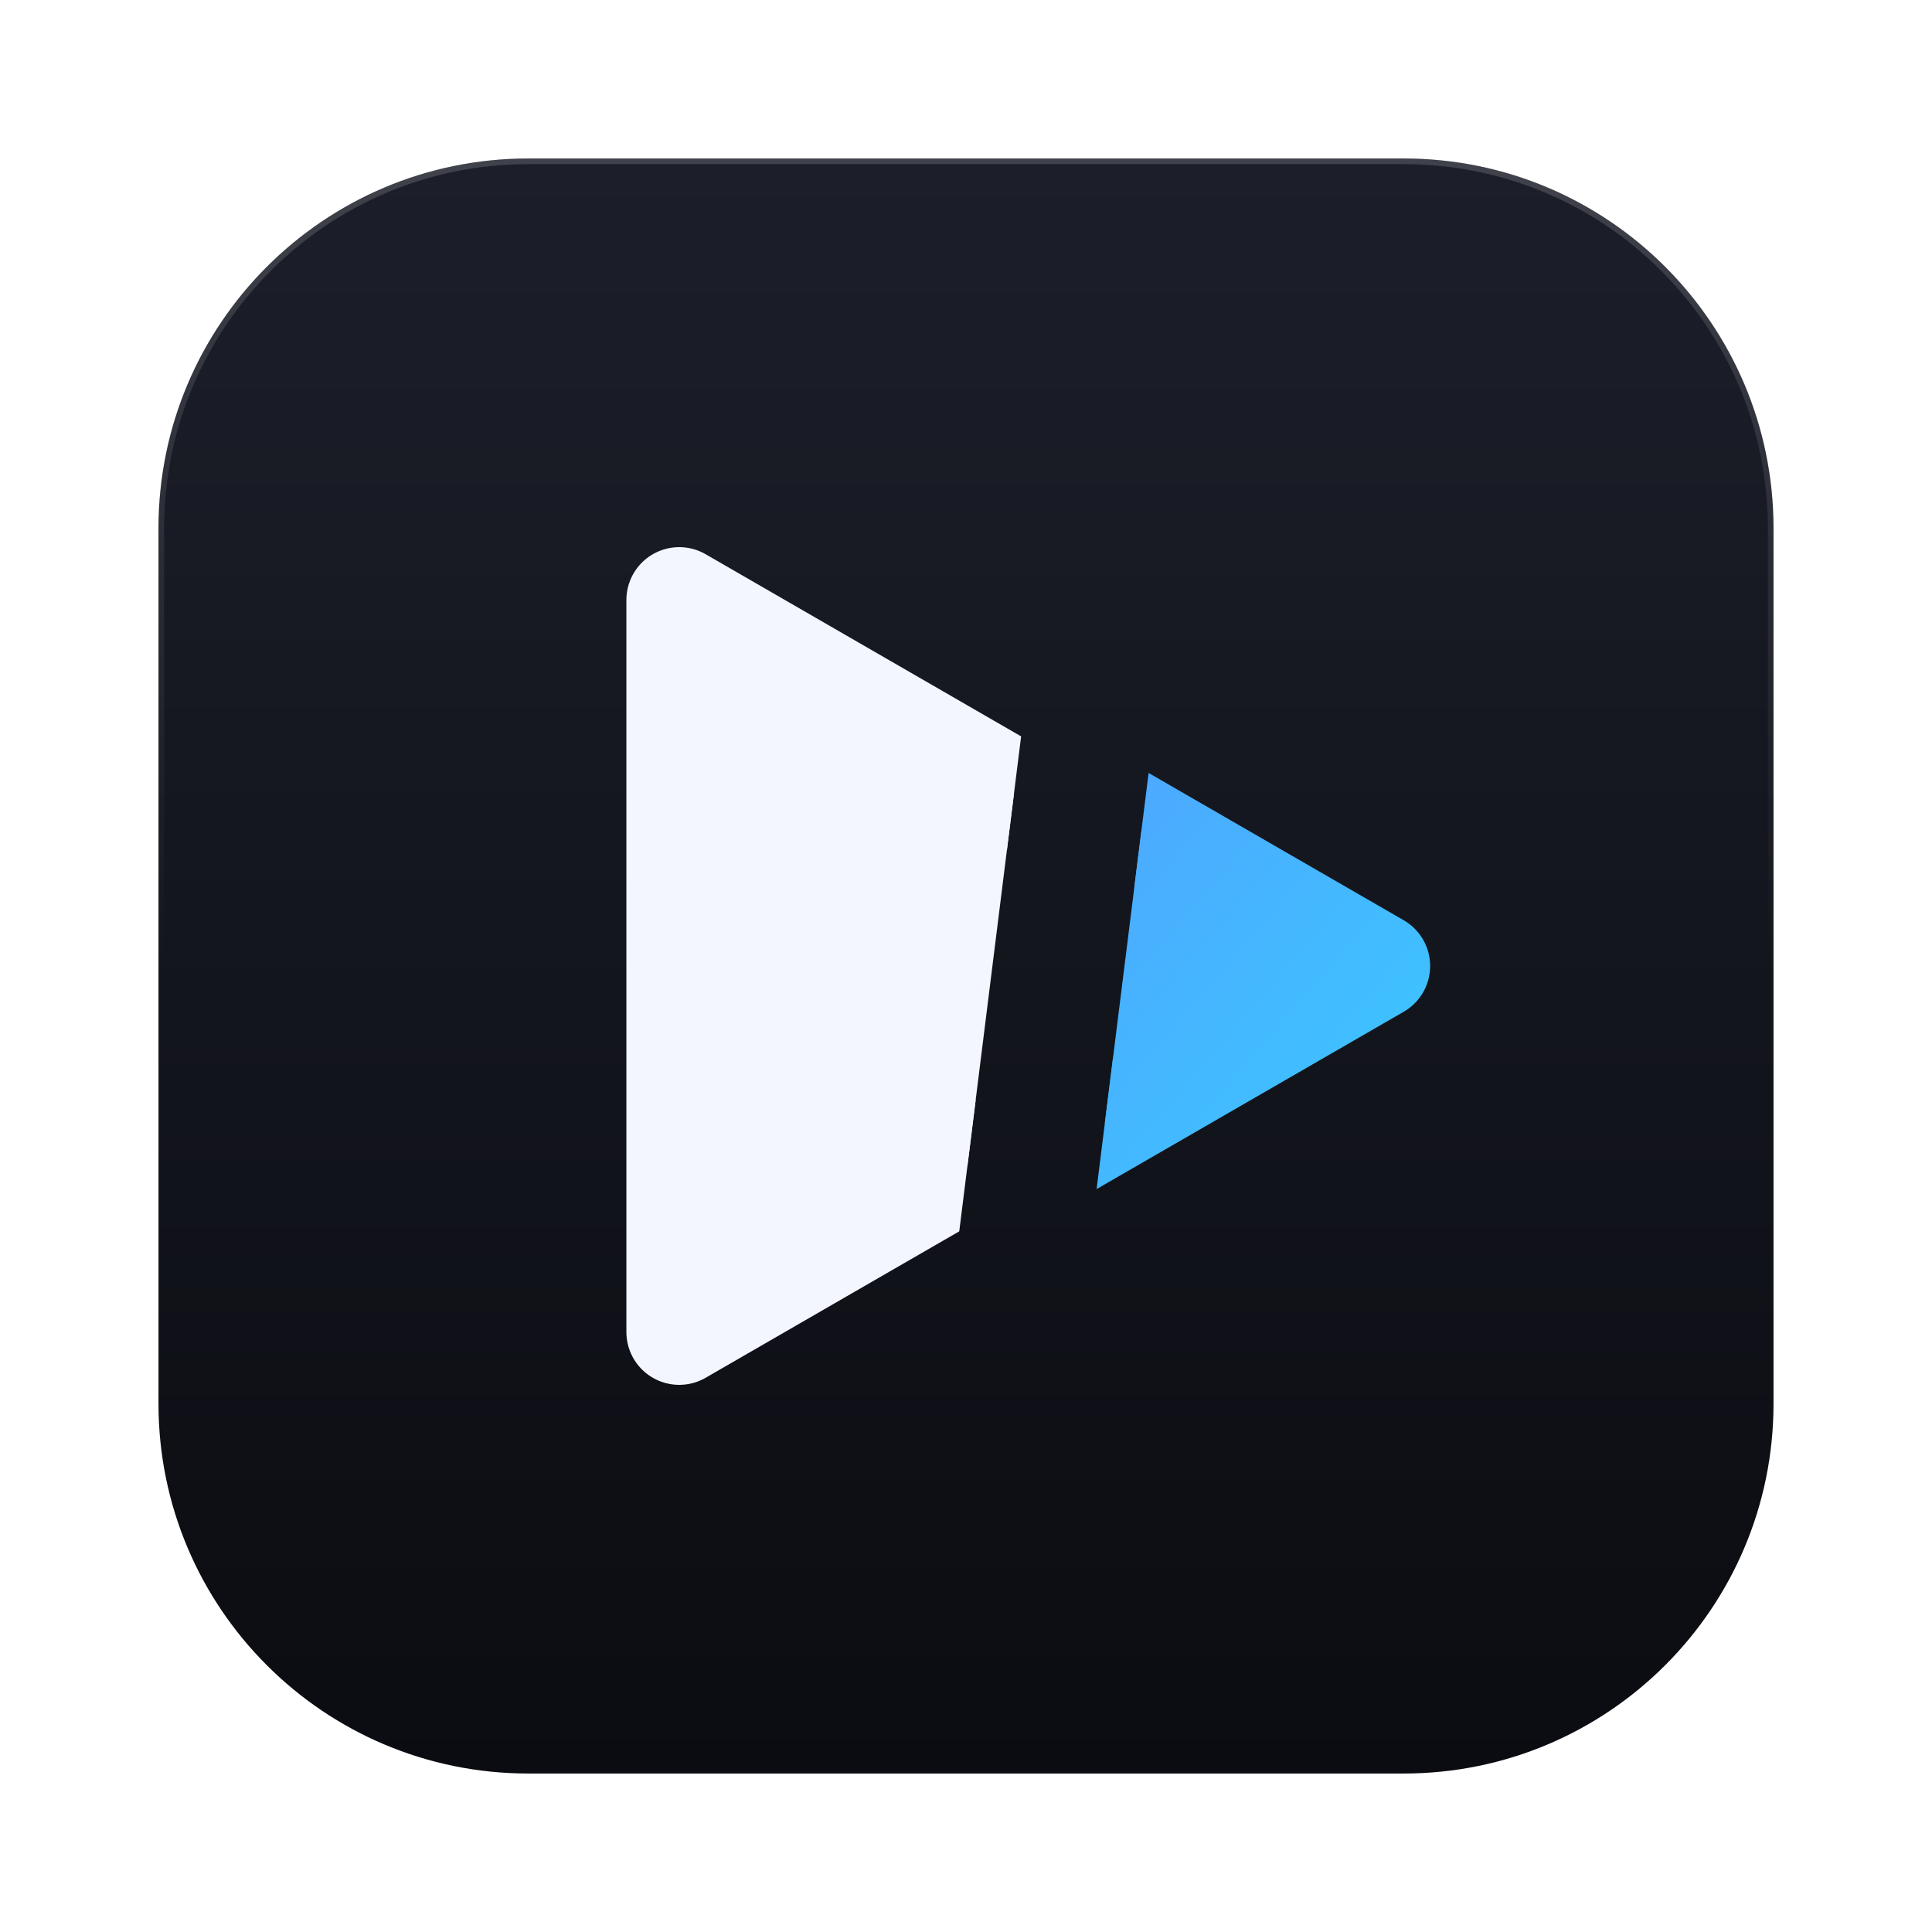
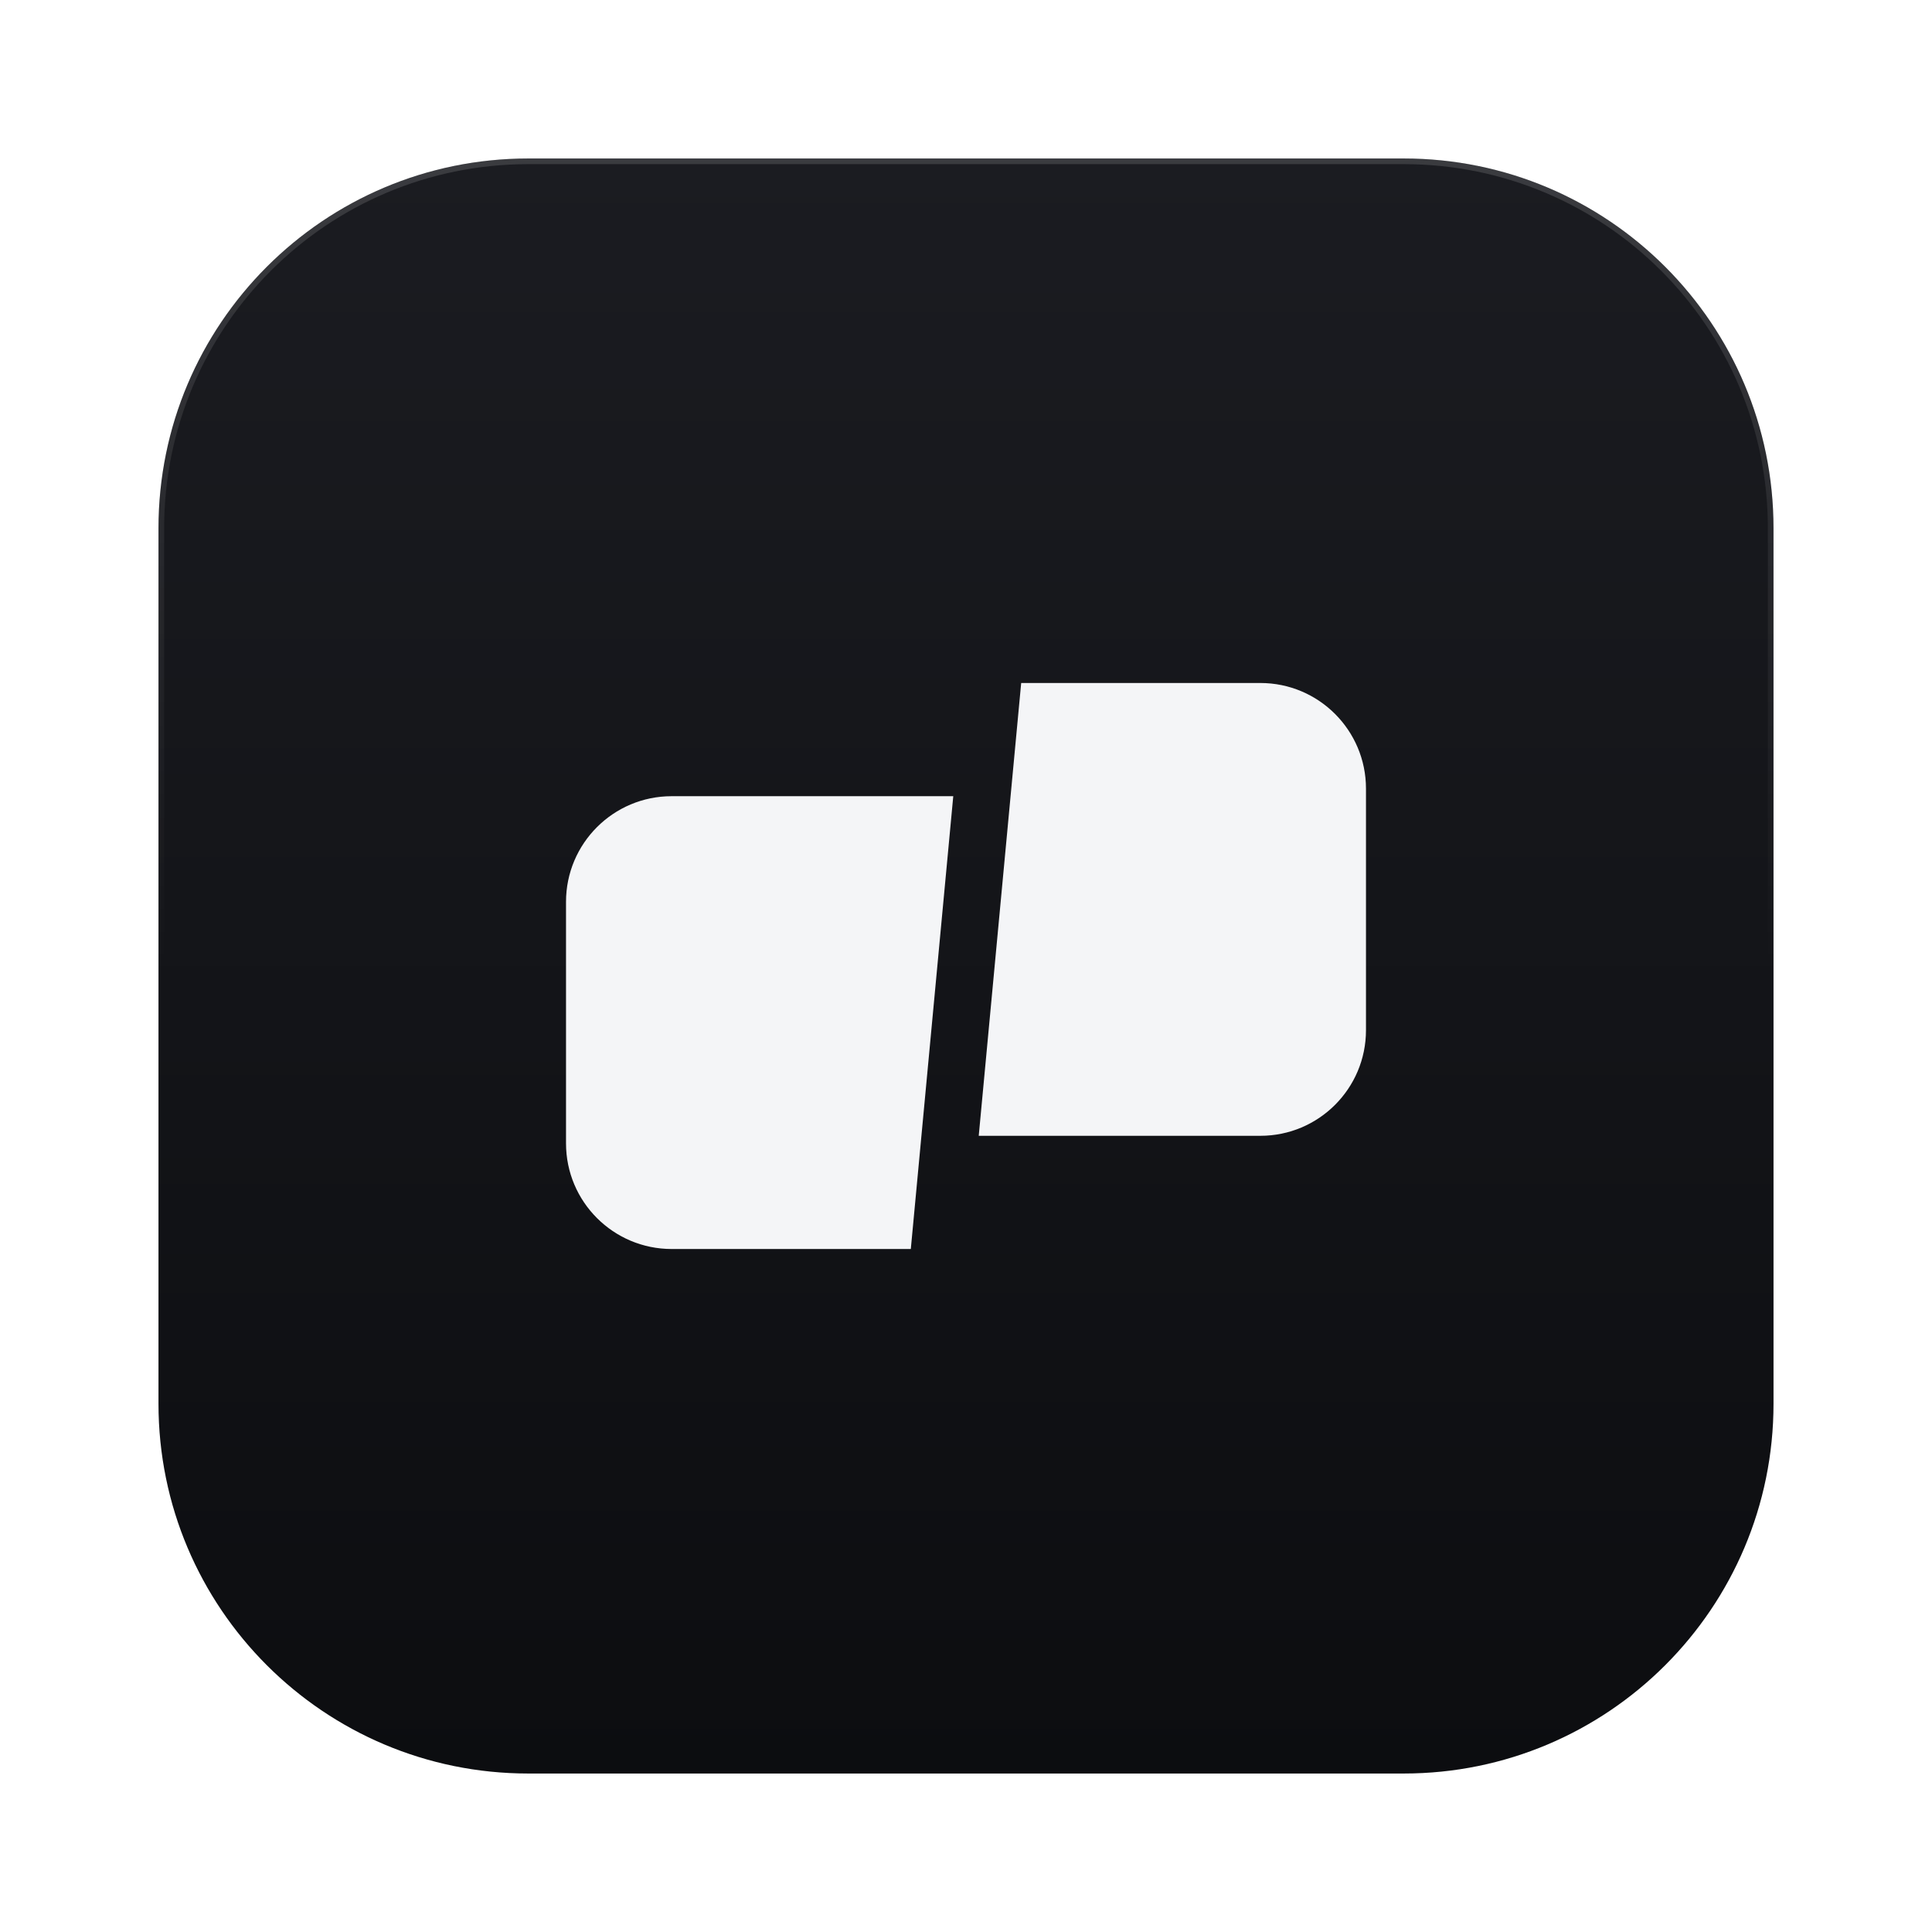
<svg xmlns="http://www.w3.org/2000/svg" width="1024" height="1024" viewBox="0 0 1024 1024" role="img" aria-label="Clipward">
  <defs>
    <linearGradient id="tile" x1="0" y1="0" x2="0" y2="1">
-       <stop offset="0" stop-color="#1C1F2A" />
-       <stop offset="1" stop-color="#0B0C11" />
+       <stop offset="0" stop-color="#1B1C21" />
+       <stop offset="1" stop-color="#0C0D10" />
    </linearGradient>
    <linearGradient id="rim" x1="0" y1="0" x2="0" y2="1">
-       <stop offset="0" stop-color="#FFFFFF" stop-opacity="0.16" />
+       <stop offset="0" stop-color="#FFFFFF" stop-opacity="0.14" />
      <stop offset="0.5" stop-color="#FFFFFF" stop-opacity="0" />
    </linearGradient>
  </defs>
  <rect x="84" y="84" width="856" height="856" rx="196" fill="url(#tile)" />
  <rect x="85.5" y="85.5" width="853" height="853" rx="194.5" fill="none" stroke="url(#rim)" stroke-width="3" />
  <defs>
-     <linearGradient id="accent" x1="0" y1="0" x2="1" y2="1">
-       <stop offset="0" stop-color="#5C8FFF" />
-       <stop offset="1" stop-color="#38CCFF" />
-     </linearGradient>
-     <clipPath id="accent-rear">
-       <polygon points="0,0 590,0 462,1024 0,1024" />
+     <clipPath id="icon-left">
+       <polygon points="0,0 542,0 446,1024 0,1024" />
    </clipPath>
-     <clipPath id="accent-front">
-       <polygon points="626,0 1024,0 1024,1024 498,1024" />
+     <clipPath id="icon-right">
+       <polygon points="578,0 1024,0 1024,1024 482,1024" />
    </clipPath>
  </defs>
-   <polygon points="360,318 360,706 696,512" stroke-width="56" stroke-linejoin="round" fill="#F4F6FF" stroke="#F4F6FF" clip-path="url(#accent-rear)" />
-   <g transform="translate(34 0)">
-     <polygon points="360,318 360,706 696,512" stroke-width="56" stroke-linejoin="round" fill="url(#accent)" stroke="url(#accent)" clip-path="url(#accent-front)" />
+   <g transform="translate(0 30)">
+     <rect x="300" y="392" width="424" height="240" rx="56" fill="#F4F5F7" clip-path="url(#icon-left)" />
+   </g>
+   <g transform="translate(0 -30)">
+     <rect x="300" y="392" width="424" height="240" rx="56" fill="#F4F5F7" clip-path="url(#icon-right)" />
  </g>
</svg>
